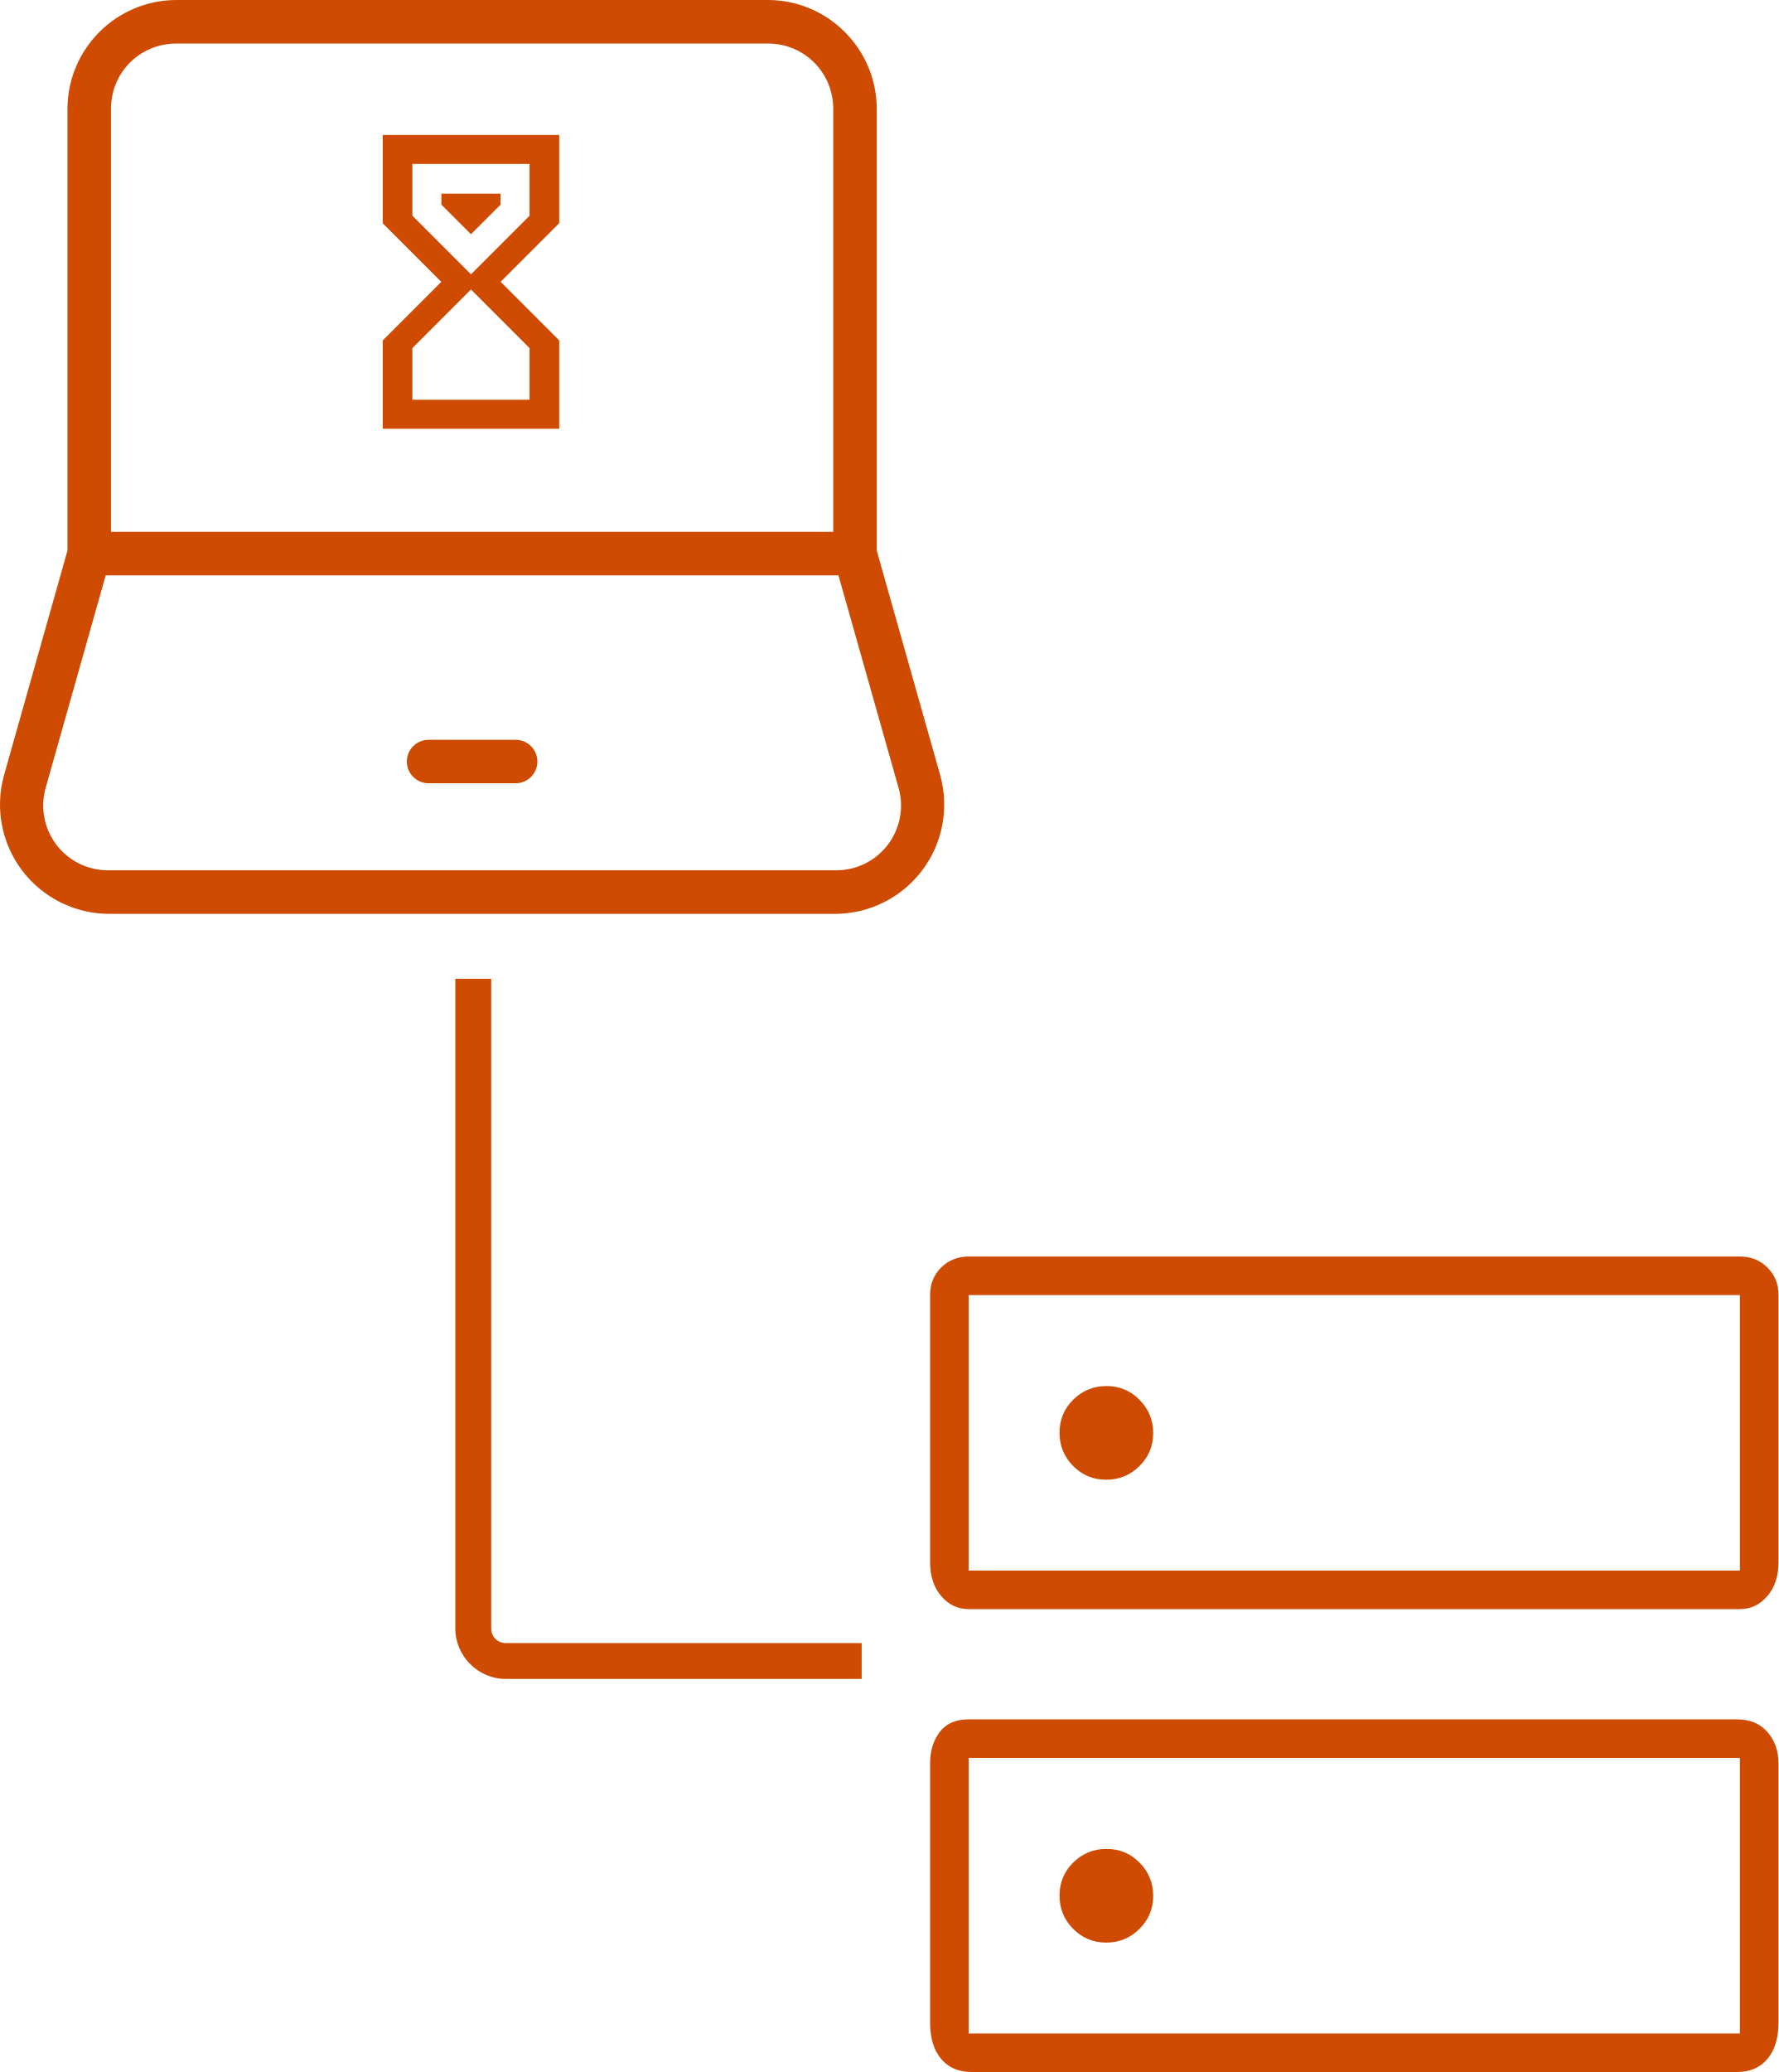
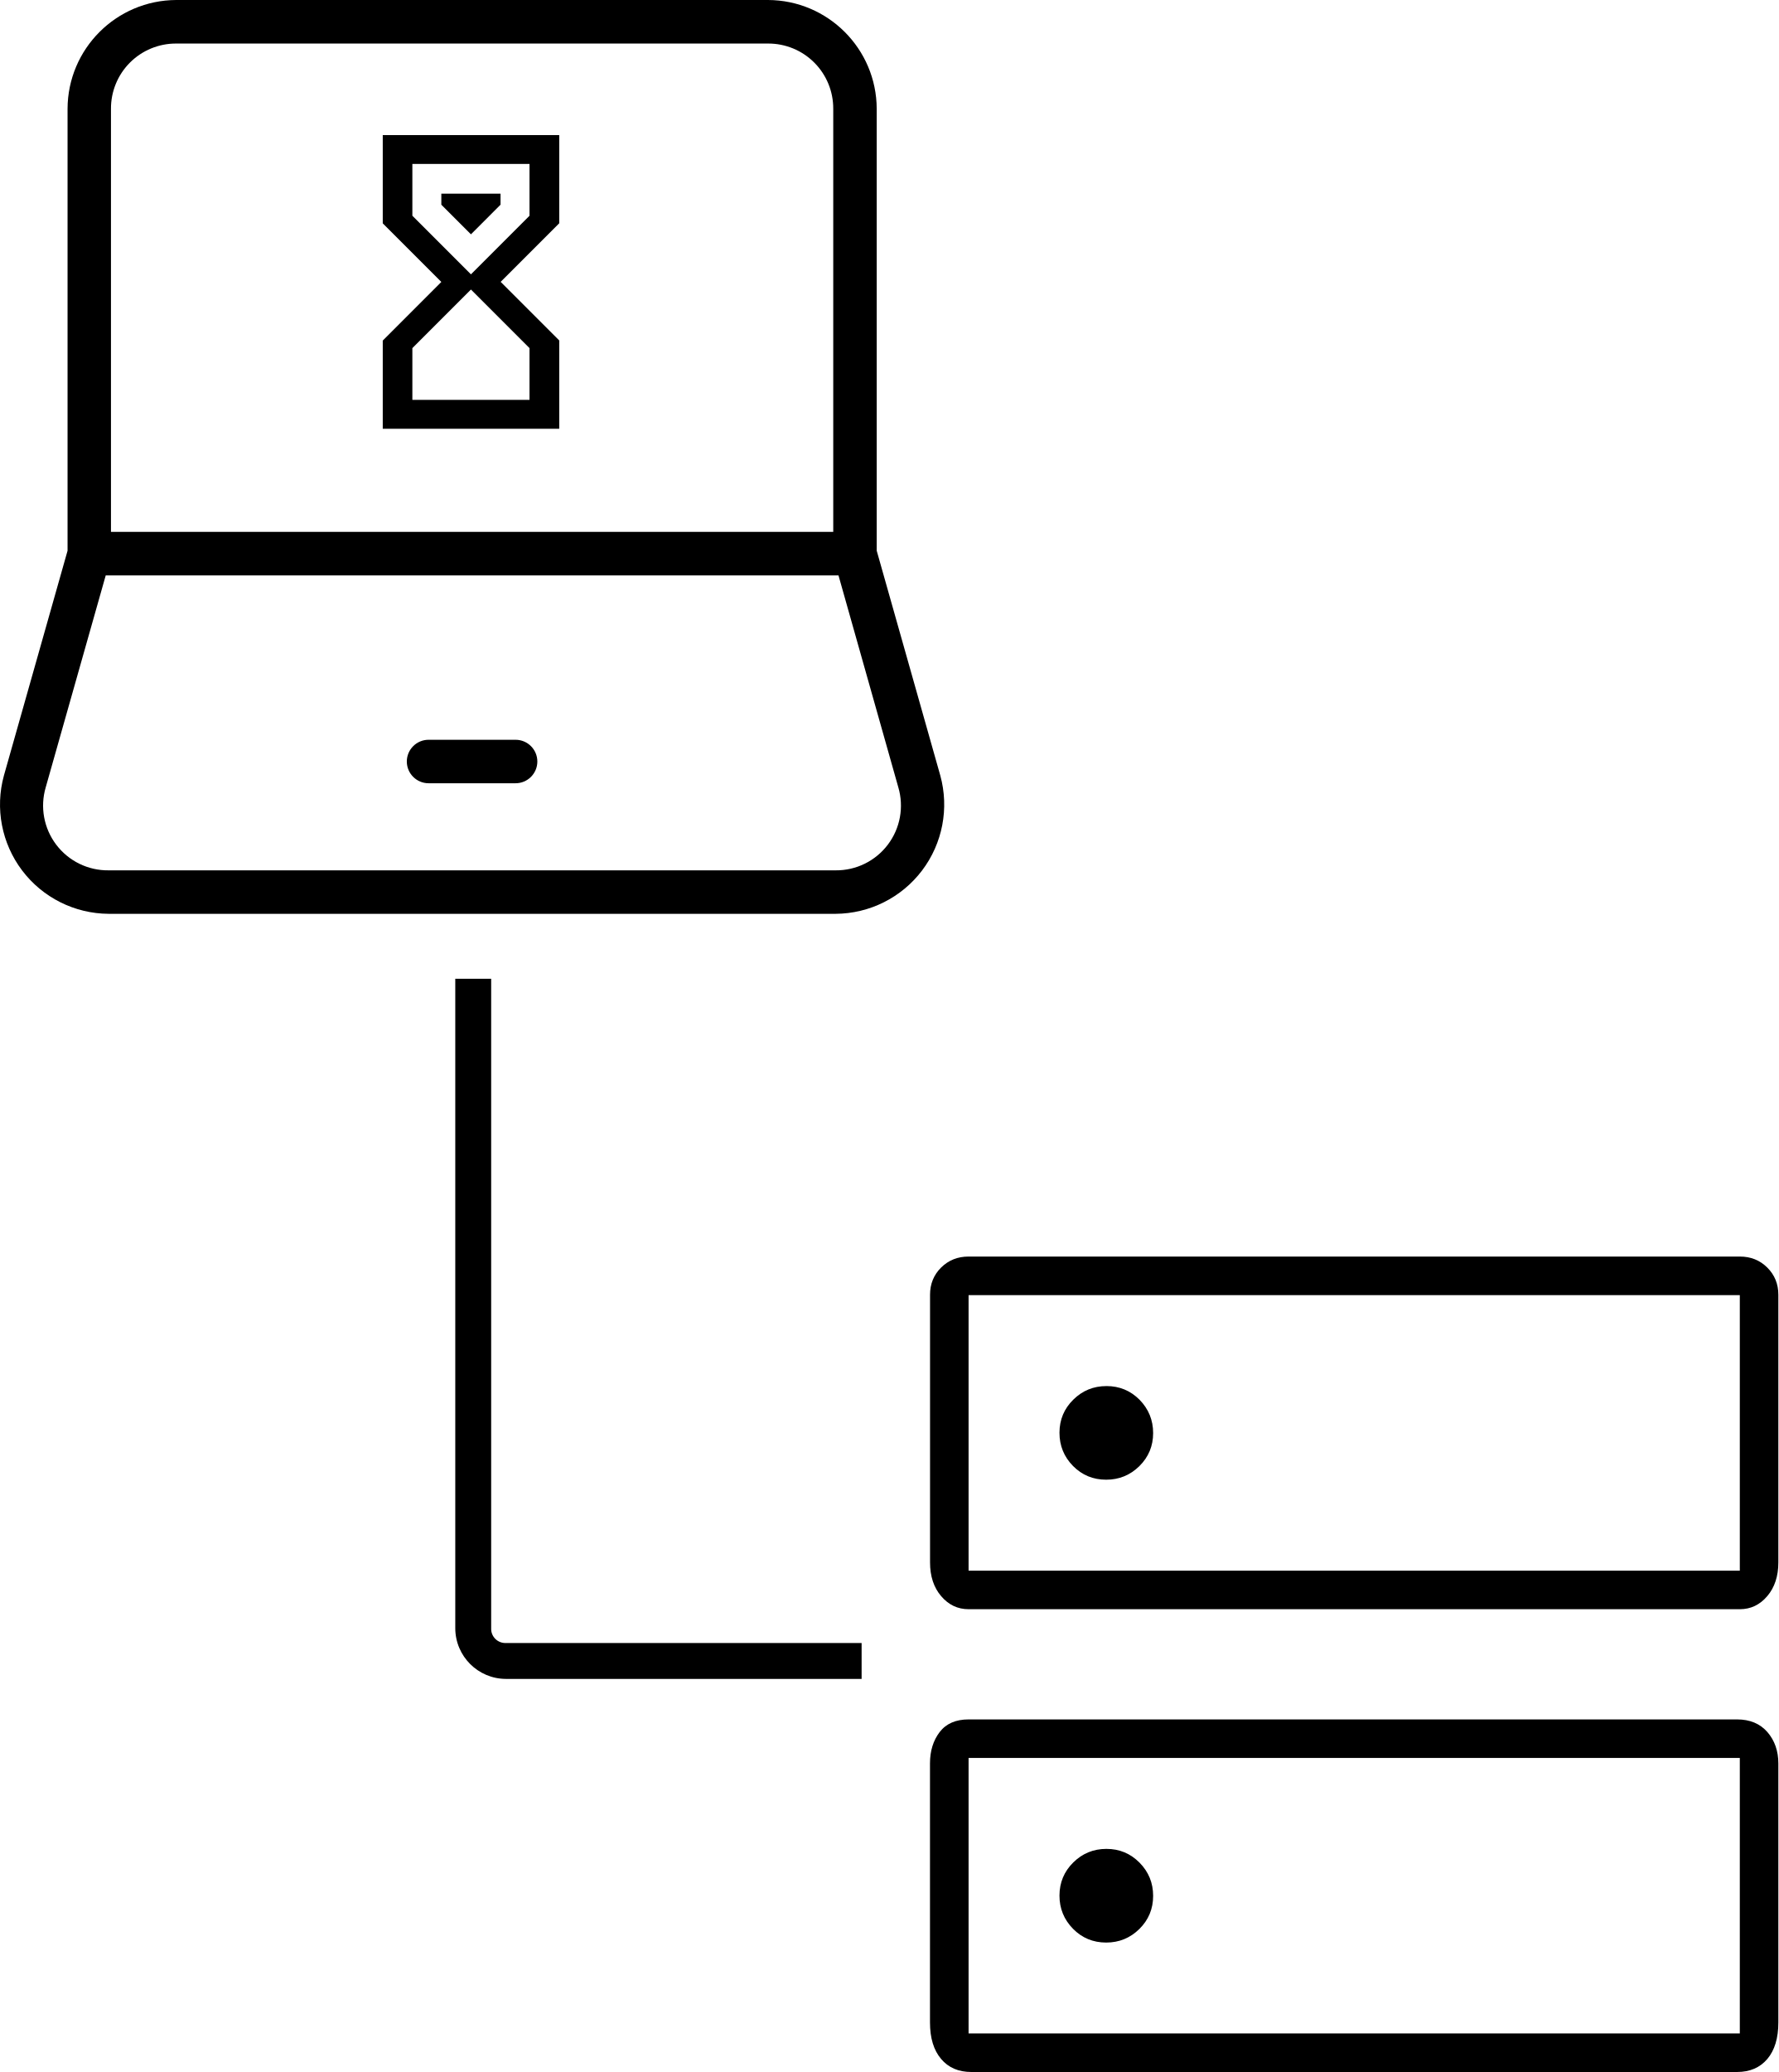
- <svg xmlns="http://www.w3.org/2000/svg" width="109.013" height="126.973" viewBox="0 0 28.843 33.595">
-   <path d="M6.951 11.995a.353.353 0 0 0-.353.352.353.353 0 0 0 .353.353h1.41a.353.353 0 0 0 .354-.353.353.353 0 0 0-.353-.352zM2.858 0a1.77 1.77 0 0 0-1.764 1.764v7.164l-1.03 3.645a1.772 1.772 0 0 0 1.697 2.244h11.79a1.772 1.772 0 0 0 1.698-2.244l-1.03-3.645V1.764A1.77 1.77 0 0 0 12.455 0zm0 .706h9.597c.588 0 1.058.47 1.058 1.058v6.86H1.8v-6.86c0-.59.47-1.058 1.058-1.058zM1.714 9.329h11.884l.972 3.436a1.05 1.05 0 0 1-1.019 1.346H1.761a1.05 1.05 0 0 1-1.018-1.346zm4.493-7.14h2.862v1.43l-.95.95.95.95v1.433H6.207V5.52l.95-.95-.95-.95zm2.381 3.455-.95-.95-.95.95v.838h1.9zm-.95-1.196.95-.95v-.84h-1.9v.84zm-.48-1.308h.96v.178l-.48.48-.48-.48zm.226 12.73v10.532c0 .45.37.82.82.82h5.77v-.582h-5.77a.232.232 0 0 1-.238-.238V15.87zm10.56 6.603q-.314 0-.538.22-.223.22-.223.537 0 .315.22.539.221.223.537.223.315 0 .538-.22.224-.221.224-.537 0-.315-.221-.538-.22-.224-.536-.224zm0 7.505q-.314 0-.538.22-.223.22-.223.537 0 .315.22.538.221.224.537.224.315 0 .538-.221.224-.22.224-.536 0-.316-.221-.54-.22-.222-.536-.222zm-2.234-9.605h12.507q.266 0 .446.178t.18.442v4.338q0 .335-.18.547-.18.212-.446.212H15.71q-.266 0-.446-.212t-.18-.547v-4.338q0-.264.18-.442t.446-.178zm0 .625v4.467h12.507v-4.467zm0 6.88h12.463q.312 0 .491.205t.179.509v4.199q0 .38-.179.592-.179.212-.491.212H15.754q-.312 0-.491-.212t-.179-.592v-4.2q0-.303.157-.51.156-.204.469-.204zm0 .625v4.467h12.507v-4.467zm0-7.505v4.467zm0 7.505v4.467z" style="fill:#CE4B01" />
+ <svg xmlns="http://www.w3.org/2000/svg" width="100" height="116.484">
+   <path d="M24.096 41.589a1.224 1.224 0 0 0-1.22 1.224 1.224 1.224 0 0 0 1.224 1.22h4.888a1.224 1.224 0 0 0 1.228-1.22 1.224 1.224 0 0 0-1.224-1.224zM9.912 0a6.137 6.137 0 0 0-6.113 6.116V30.96L.221 43.597a6.144 6.144 0 0 0 5.887 7.776h40.879a6.144 6.144 0 0 0 5.887-7.776l-3.575-12.638V6.116A6.137 6.137 0 0 0 43.183 0Zm0 2.448h33.275a3.65 3.65 0 0 1 3.668 3.668v23.785H6.24V6.116a3.65 3.65 0 0 1 3.668-3.668zm-3.967 29.9H47.15l3.363 11.91a3.64 3.64 0 0 1-3.526 4.671H6.108a3.64 3.64 0 0 1-3.536-4.67ZM21.523 7.594h9.924v4.958l-3.294 3.294 3.294 3.294v4.965h-9.924v-4.958l3.294-3.297-3.294-3.294zm8.252 11.976-3.293-3.294-3.294 3.294v2.909h6.587zm-3.293-4.147 3.293-3.294V9.216h-6.587v2.912zm-1.665-4.535h3.329v.62l-1.664 1.665-1.665-1.664zm.784 44.137v36.517a2.856 2.856 0 0 0 2.843 2.843H48.45v-2.018H28.444a.797.797 0 0 1-.825-.825V55.024Zm36.614 22.898q-1.09 0-1.862.763-.774.762-.777 1.858 0 1.096.763 1.872.763.77 1.862.77 1.092 0 1.868-.763.774-.766.774-1.858t-.763-1.873q-.766-.77-1.862-.77zm0 26.018q-1.09 0-1.862.762-.774.763-.777 1.862 0 1.092.763 1.87.763.772 1.862.772 1.092 0 1.868-.763.774-.766.774-1.861 0-1.093-.763-1.866-.766-.776-1.862-.776zm-7.75-33.3h43.368q.922 0 1.543.618.624.62.624 1.532v15.044q0 1.162-.624 1.897t-1.543.735H54.465q-.918 0-1.543-.735t-.624-1.897V72.787q0-.909.624-1.53.625-.616 1.543-.616m0 2.17V88.3h43.368V72.811Zm0 23.851h43.212q1.085 0 1.706.71.617.715.617 1.769v14.555q0 1.318-.617 2.053-.624.735-1.706.735H54.621q-1.085 0-1.702-.735-.624-.735-.624-2.053V99.134q0-1.047.544-1.761.545-.711 1.63-.711zm0 2.167v15.488h43.368V98.829Zm0-26.018V88.3zm0 26.018v15.488z" class="connecting" />
</svg>
